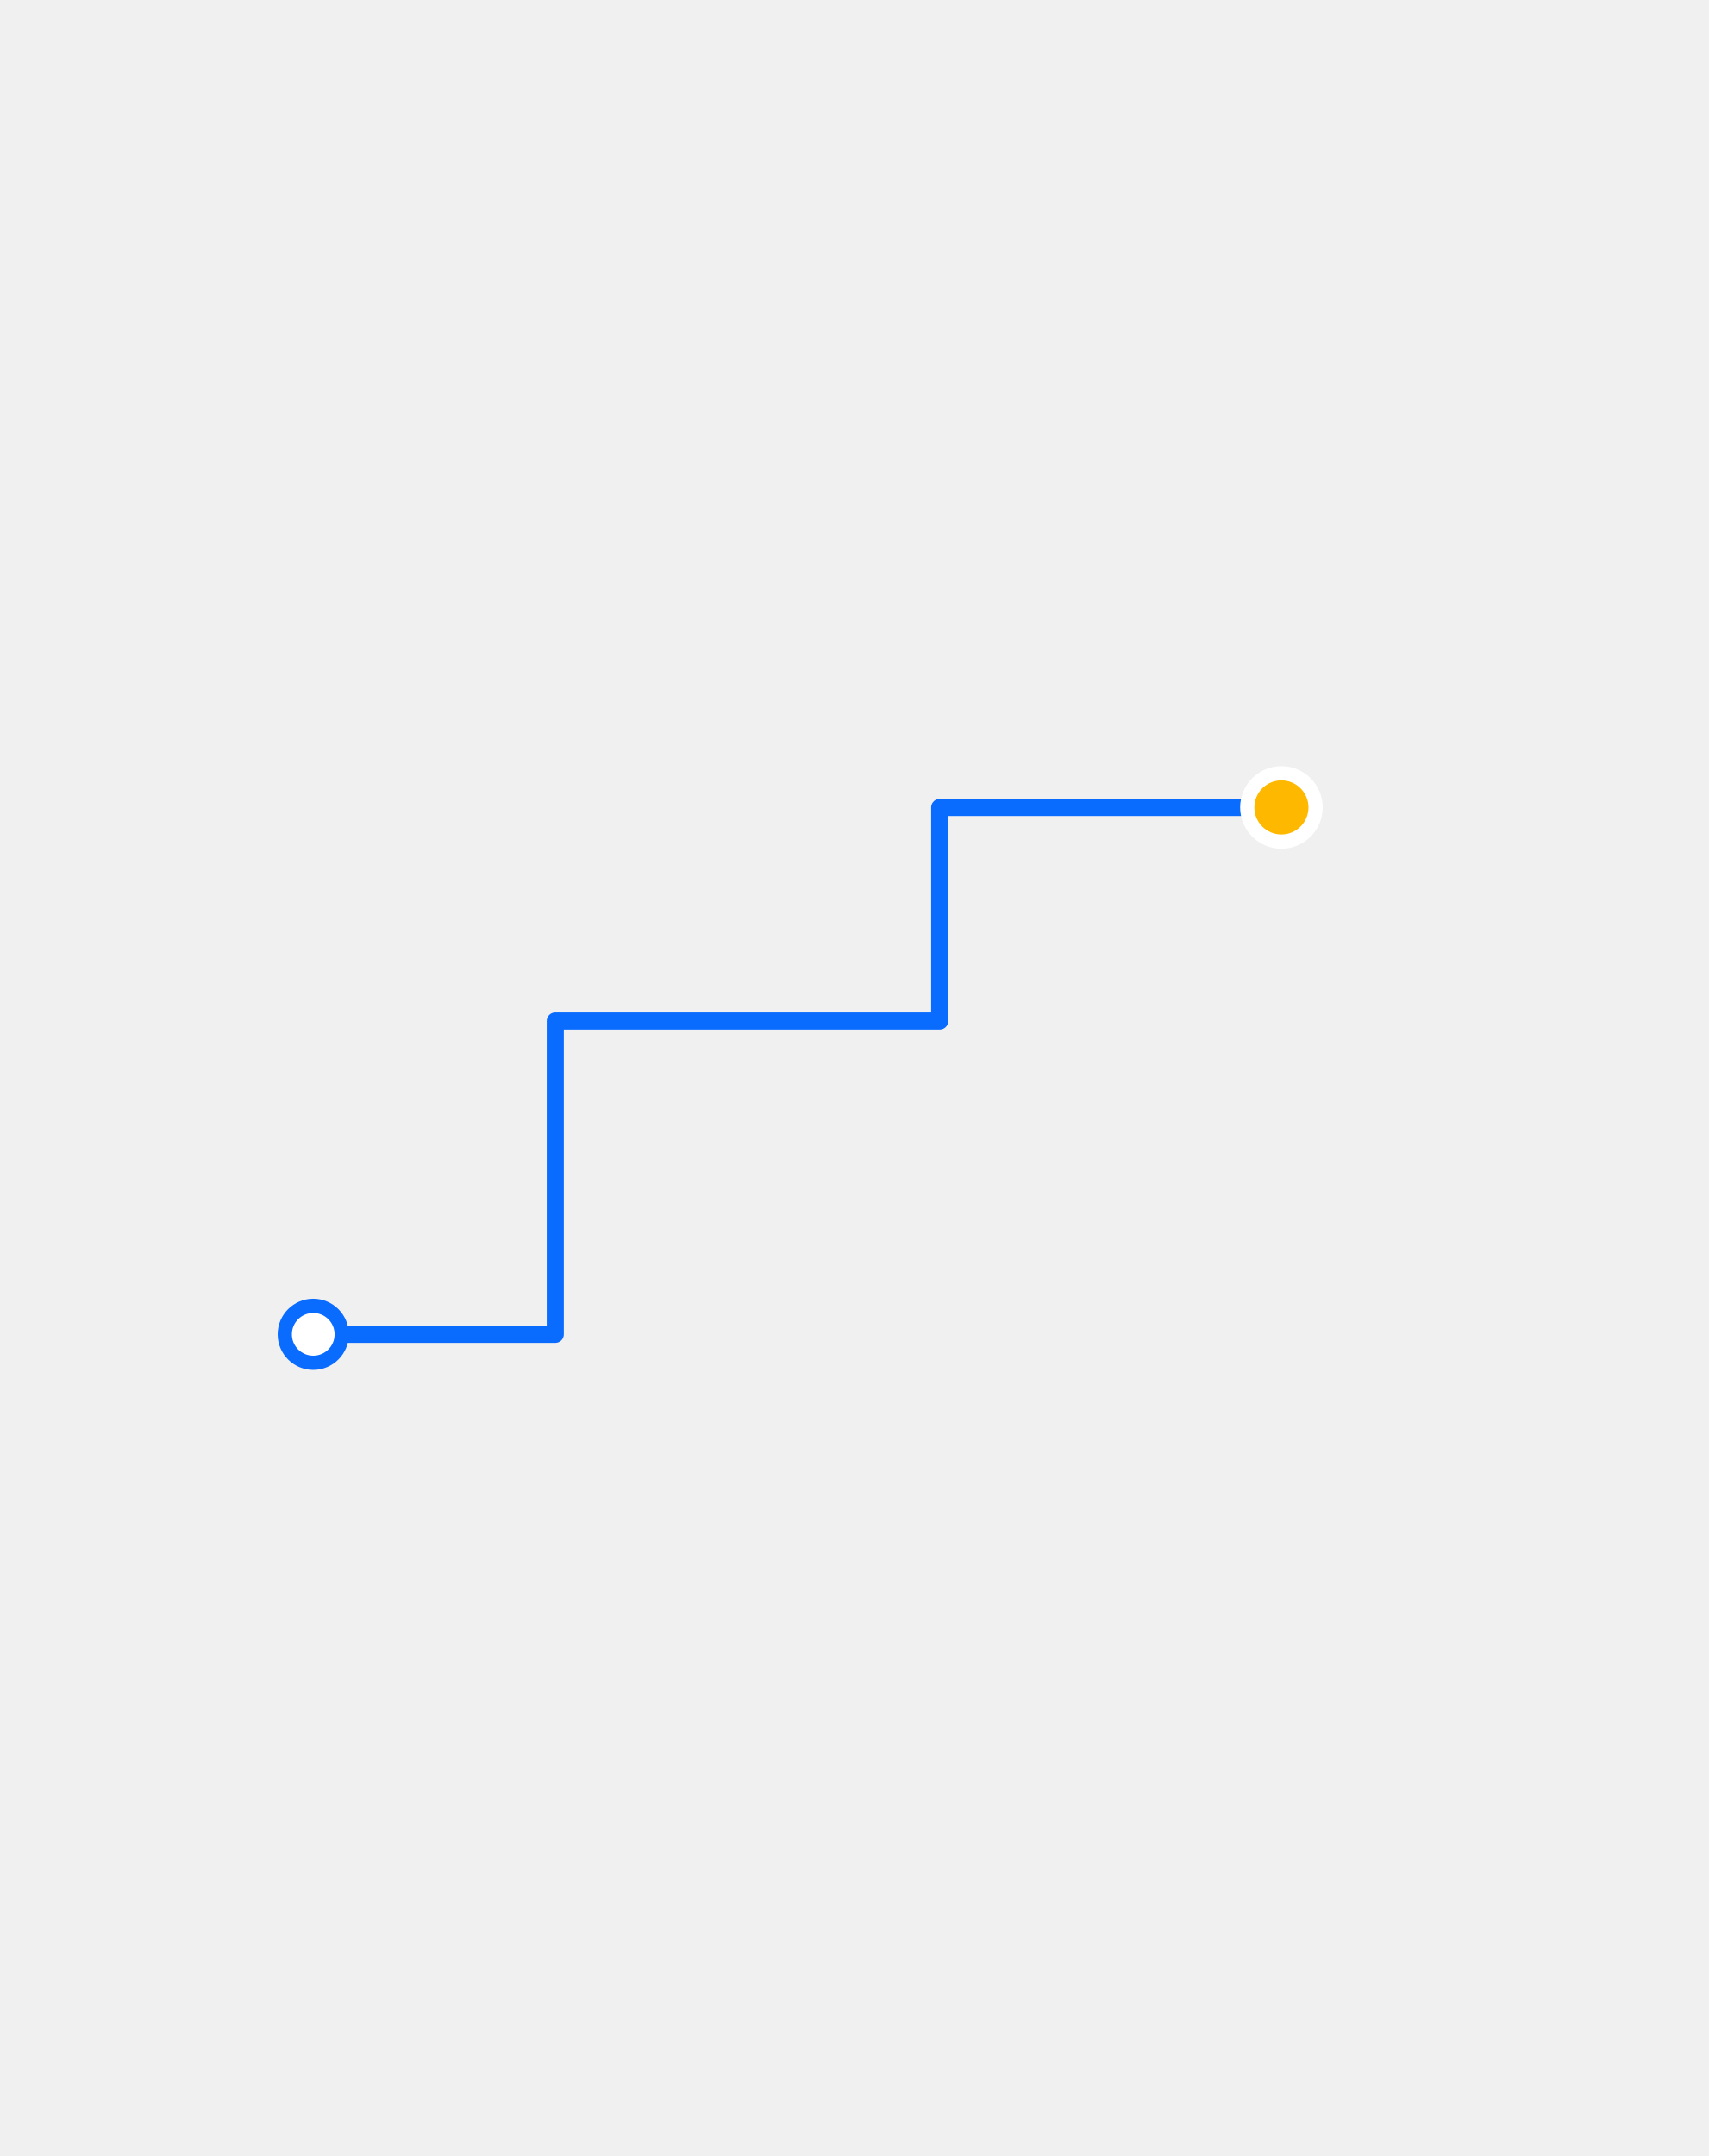
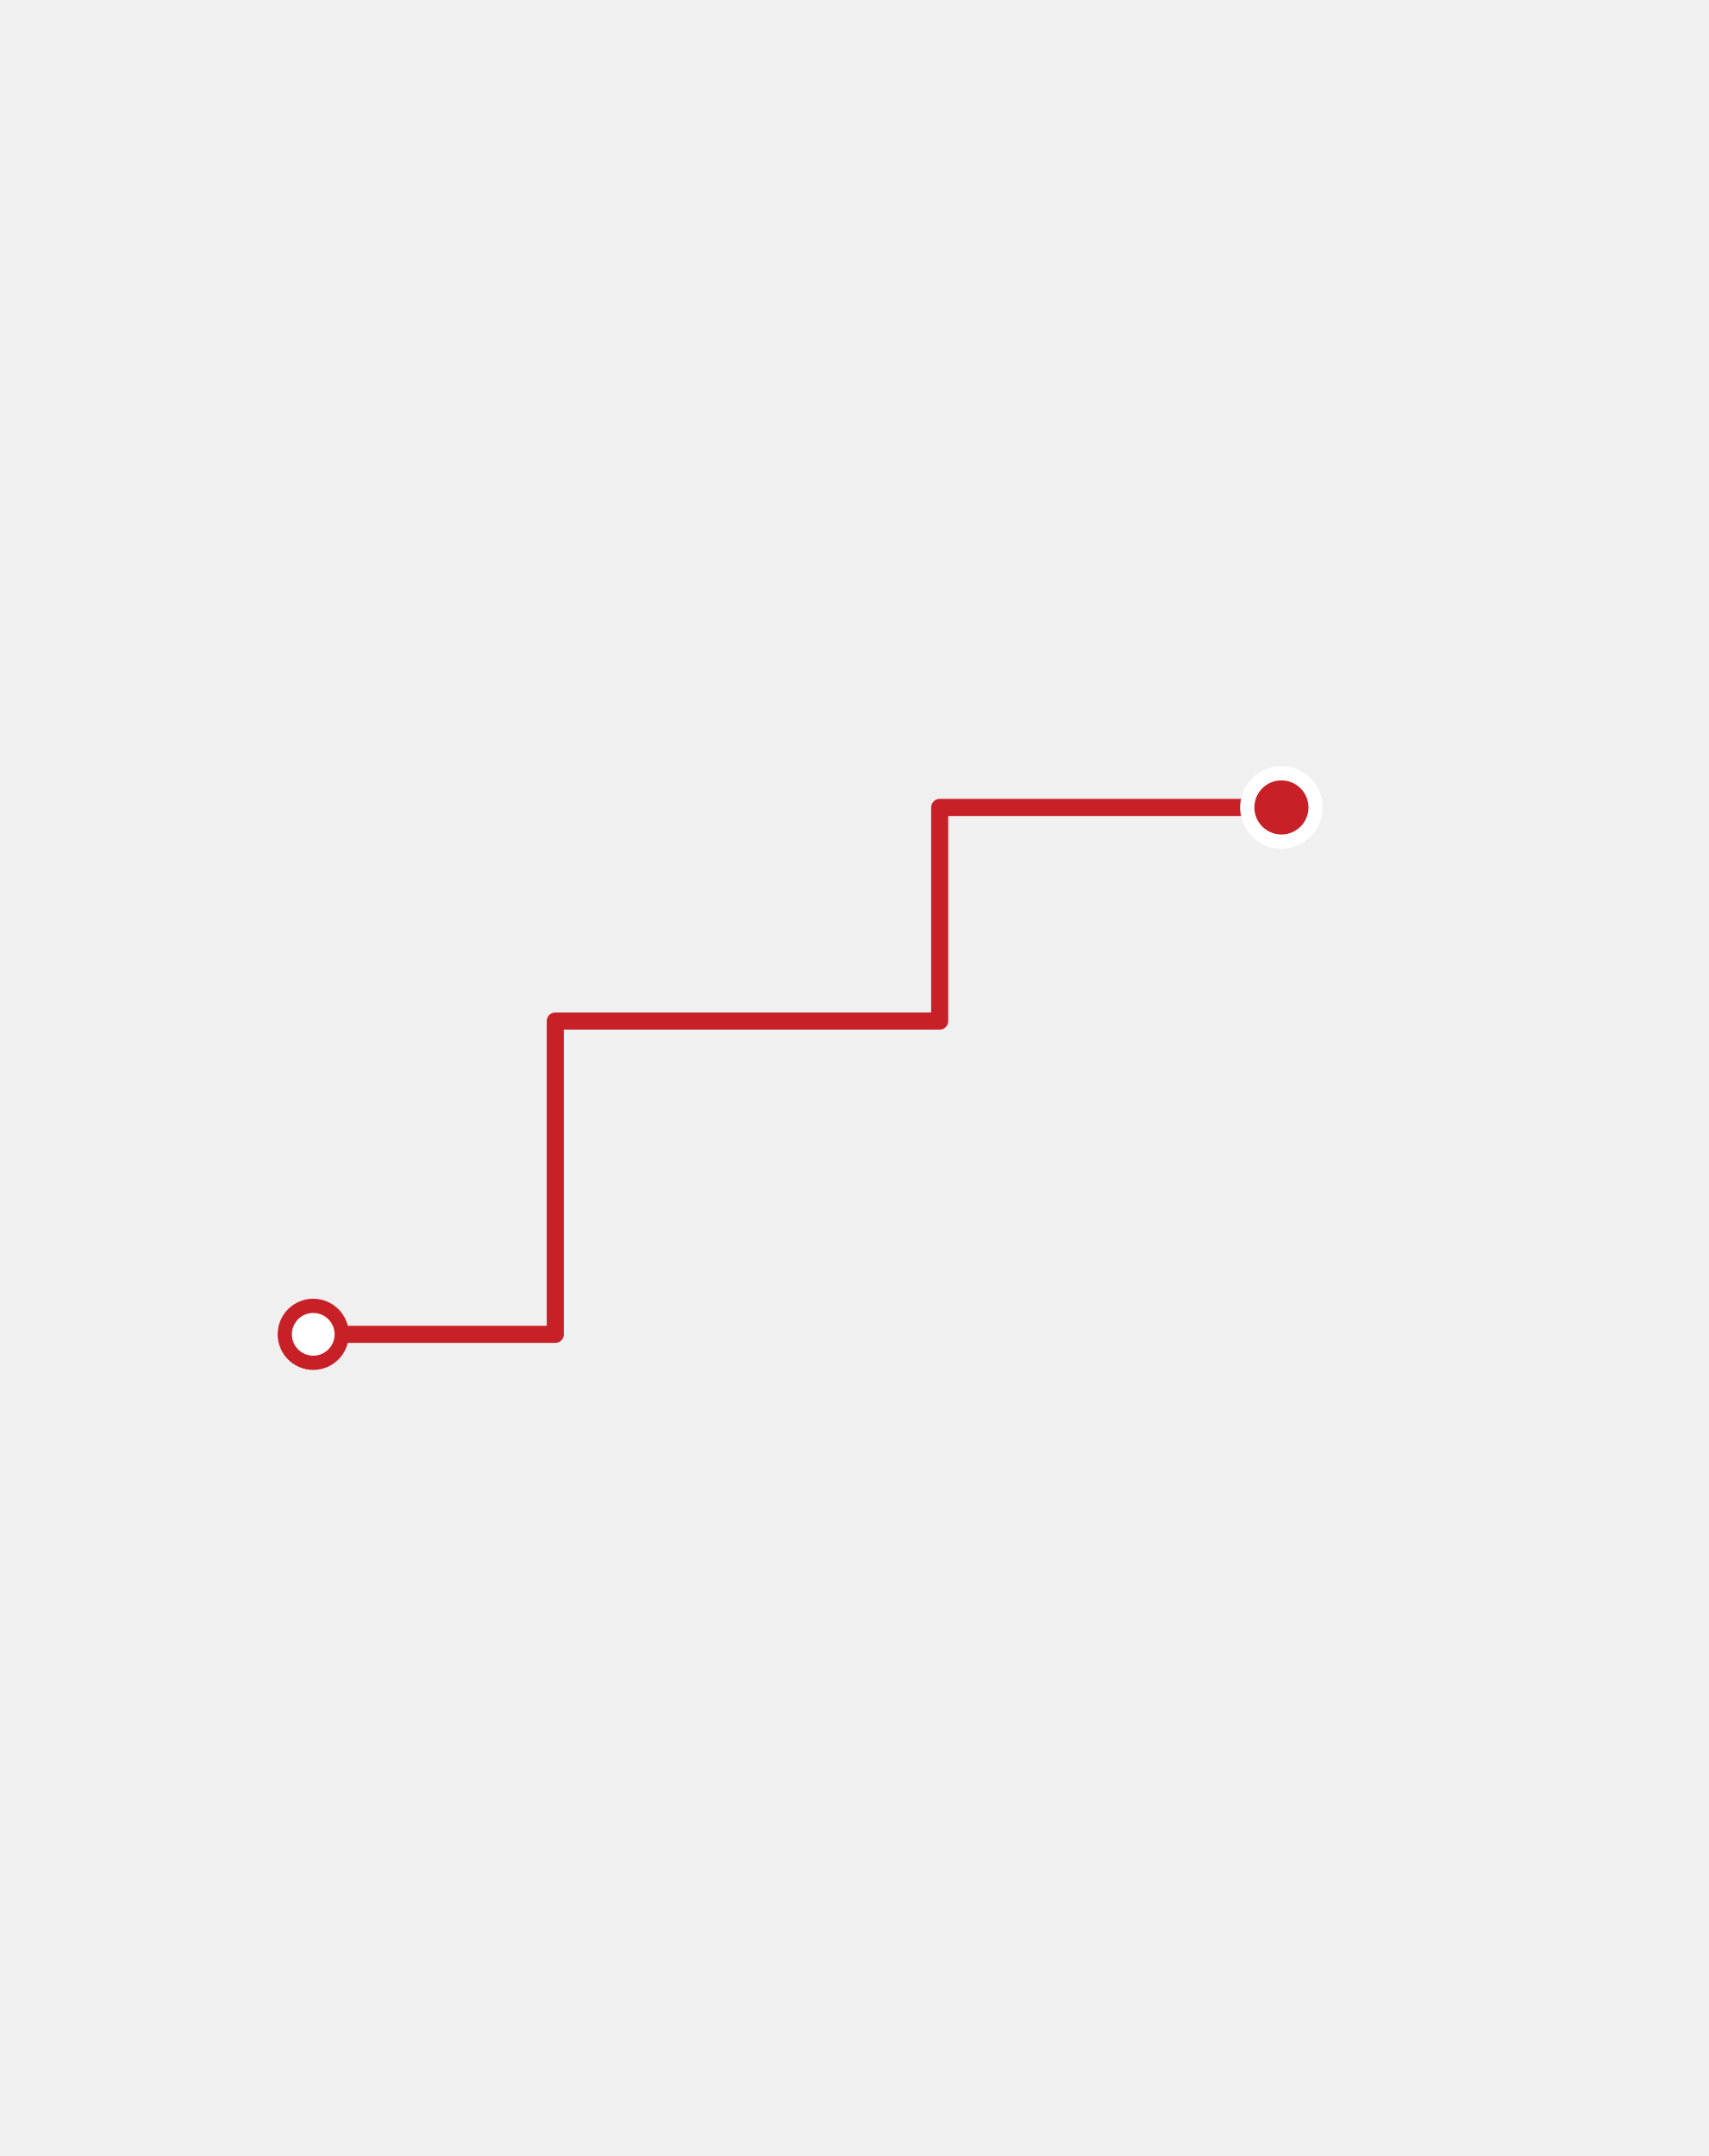
<svg xmlns="http://www.w3.org/2000/svg" preserveAspectRatio="none" overflow="visible" style="display: block;" width="214" height="270" viewBox="0 0 214 270" fill="none">
  <g id="Frame">
-     <path id="Vector" d="M39.233 167.1H69.55V127.867H117.7V101.117H160.5" stroke-width="2.14" stroke-linejoin="round" stroke="#0A6CFF" />
-     <path id="Vector_2" d="M39.233 170.667C41.203 170.667 42.8 169.07 42.8 167.1C42.8 165.13 41.203 163.533 39.233 163.533C37.264 163.533 35.667 165.13 35.667 167.1C35.667 169.07 37.264 170.667 39.233 170.667Z" fill="white" stroke-width="1.783" stroke="#0A6CFF" />
-     <path id="Vector_3" d="M160.5 105.397C162.864 105.397 164.78 103.48 164.78 101.117C164.78 98.753 162.864 96.837 160.5 96.837C158.136 96.837 156.22 98.753 156.22 101.117C156.22 103.48 158.136 105.397 160.5 105.397Z" fill="#FFB800" stroke-width="1.783" stroke="white" />
+     <path id="Vector" d="M39.233 167.1H69.55V127.867H117.7V101.117H160.5" stroke-width="2.14" stroke-linejoin="round" stroke="#C72127" />
+     <path id="Vector_2" d="M39.233 170.667C41.203 170.667 42.8 169.07 42.8 167.1C42.8 165.13 41.203 163.533 39.233 163.533C37.264 163.533 35.667 165.13 35.667 167.1C35.667 169.07 37.264 170.667 39.233 170.667Z" fill="white" stroke-width="1.783" stroke="#C72127" />
+     <path id="Vector_3" d="M160.5 105.397C162.864 105.397 164.78 103.48 164.78 101.117C164.78 98.753 162.864 96.837 160.5 96.837C158.136 96.837 156.22 98.753 156.22 101.117C156.22 103.48 158.136 105.397 160.5 105.397Z" fill="#C72127" stroke-width="1.783" stroke="white" />
  </g>
</svg>
